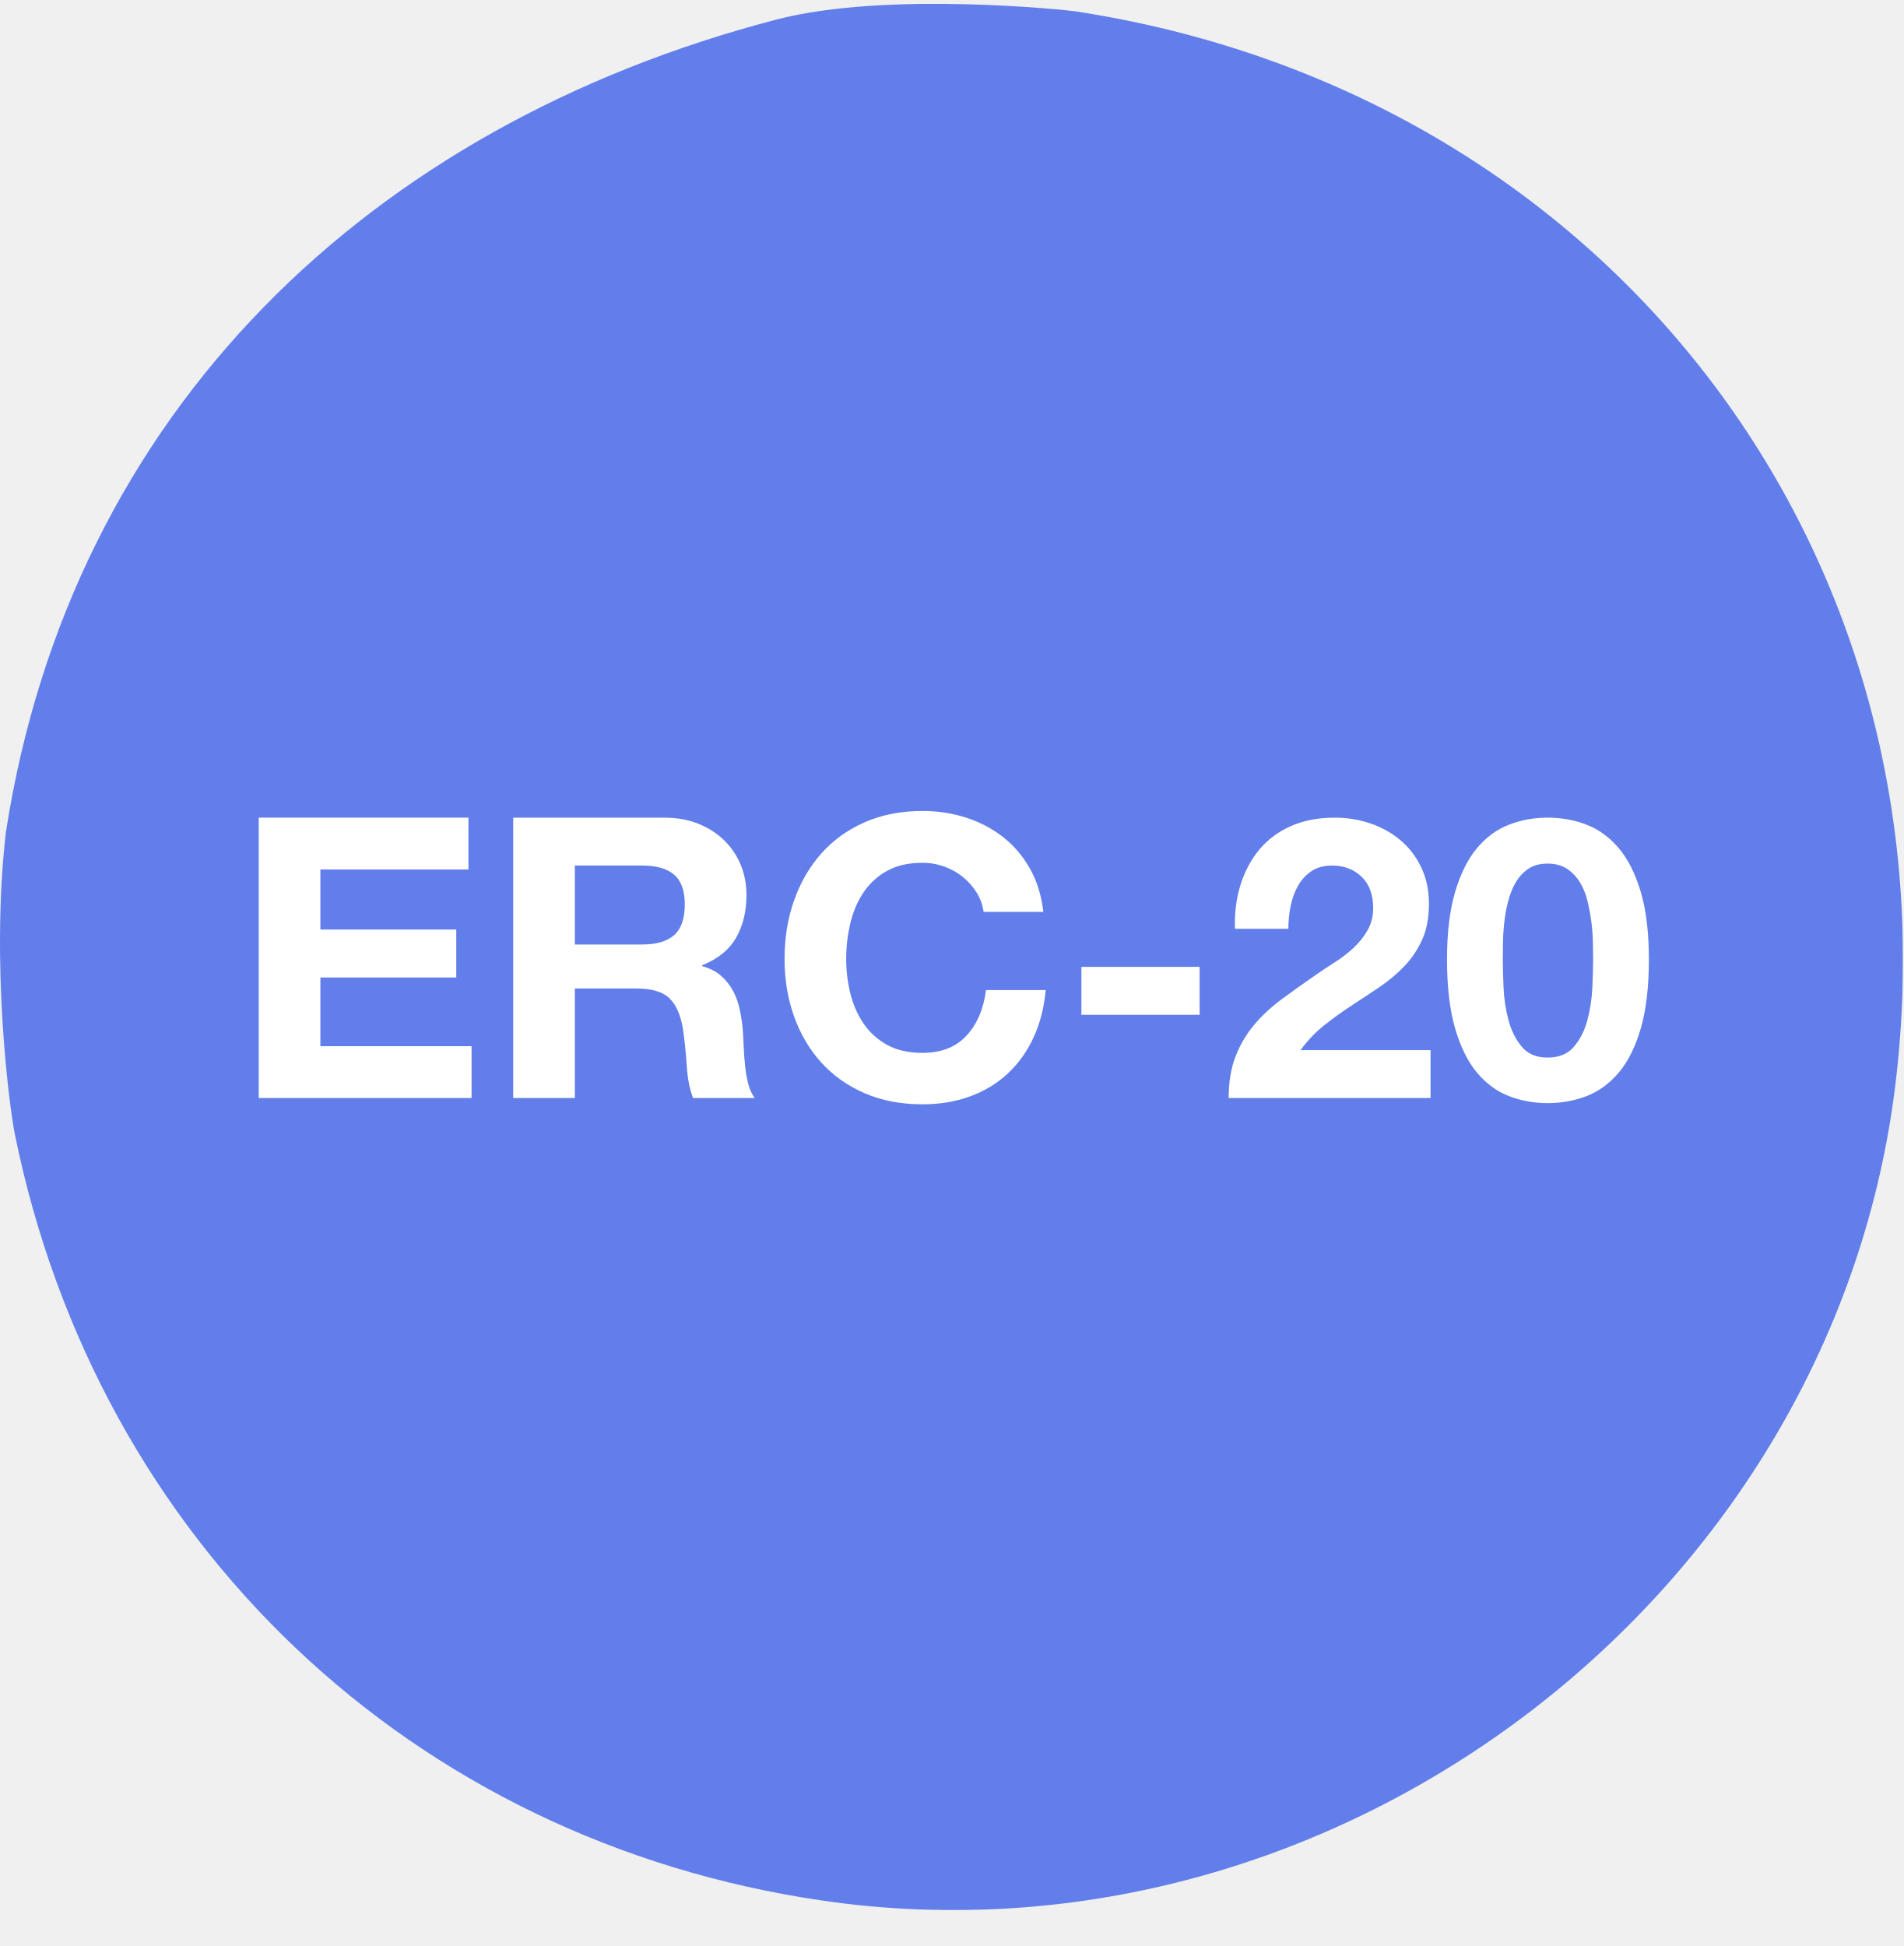
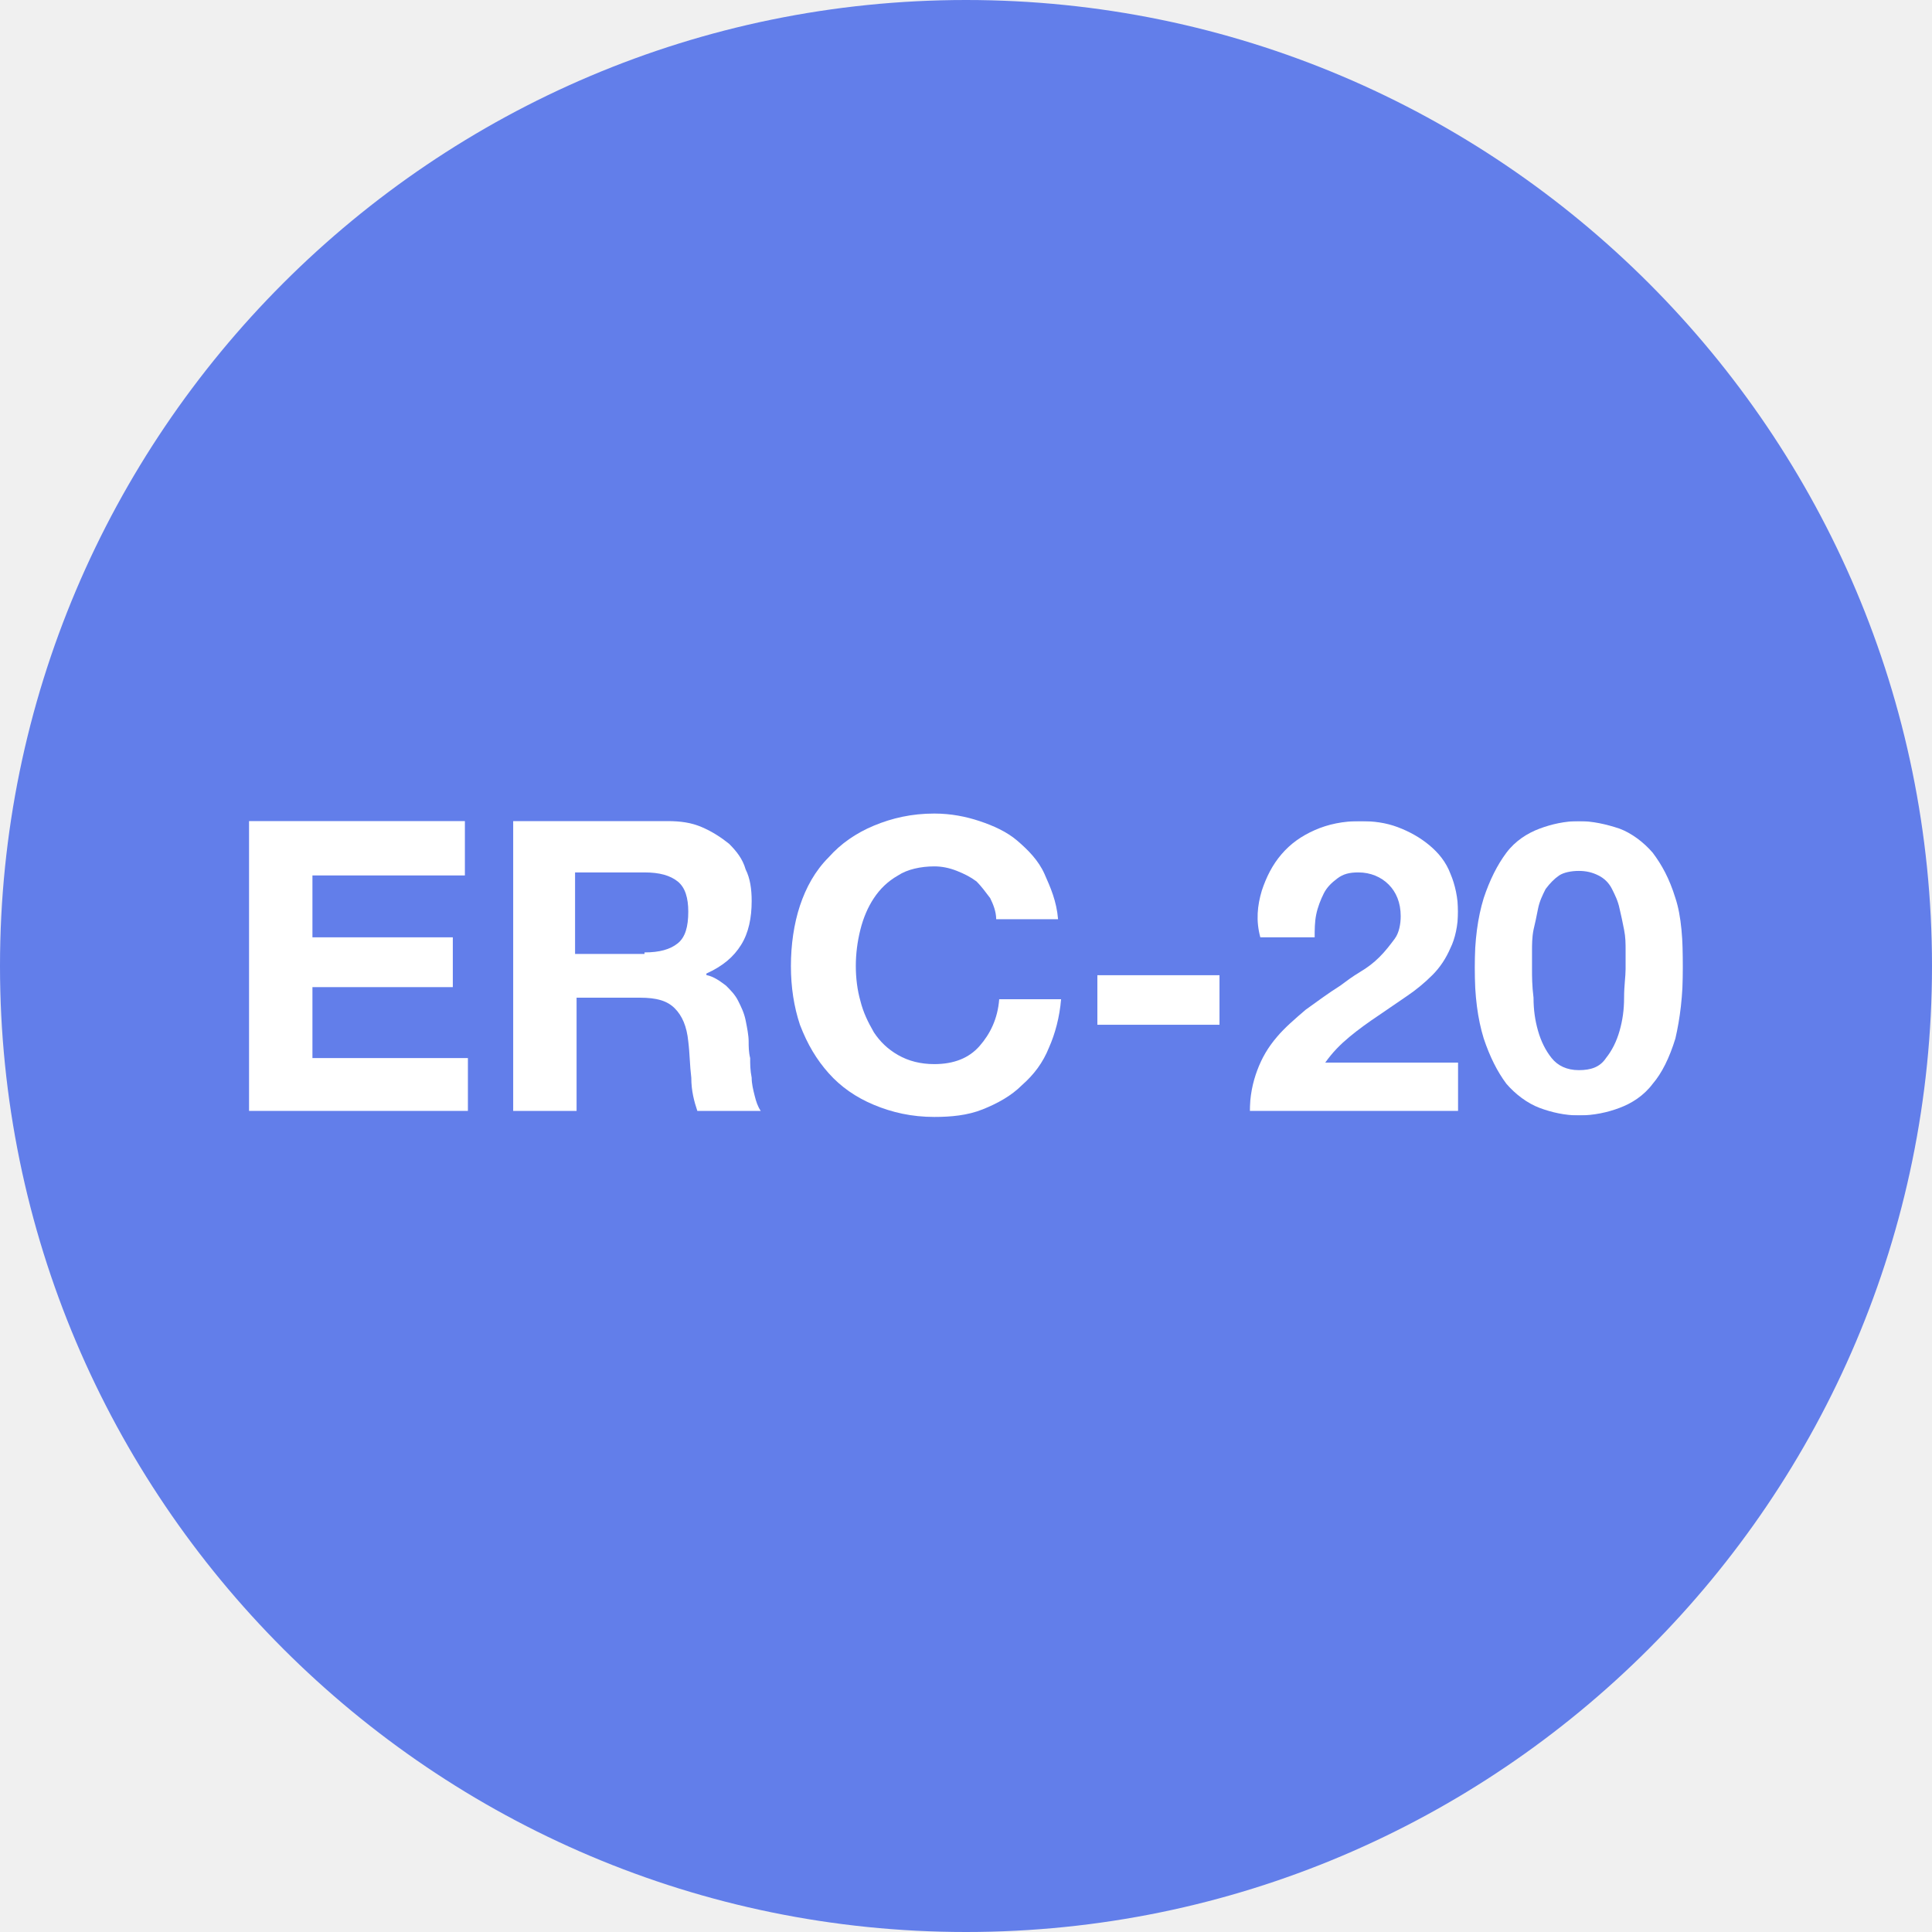
- <svg xmlns="http://www.w3.org/2000/svg" xmlns:xlink="http://www.w3.org/1999/xlink" width="45px" height="46px" viewBox="0 0 45 46" version="1.1">
-   <defs>
-     <polygon id="path-1" points="1.45871501e-05 0.031 44.982 0.031 44.982 45.091 1.45871501e-05 45.091" />
-     <polygon id="path-3" points="0 45.151 44.982 45.151 44.982 0.091 0 0.091" />
-   </defs>
-   <g id="Page-2" stroke="none" stroke-width="1" fill="none" fill-rule="evenodd">
-     <g id="Automate_Execute" transform="translate(-1130, -265)">
-       <g id="Group-7" transform="translate(135, 120)">
-         <g id="Group-2-Copy-11" transform="translate(990, 140)">
-           <g id="Group-14" transform="translate(5, 5)">
-             <g id="Group-3" transform="translate(0, 0.060061)">
-               <mask id="mask-2" fill="white">
-                 <use xlink:href="#path-1" />
-               </mask>
-               <g id="Clip-2" />
-               <path d="M0.14,19.609 C1.682,9.653 8.745,2.906 18.358,0.401 C20.963,-0.277 25.23,0.179 25.413,0.207 C37.953,2.118 46.254,12.897 44.822,25.418 C43.427,37.621 31.651,46.647 19.445,44.867 C9.728,43.45 2.307,36.399 0.349,26.741 C0.228,26.143 -0.226,22.748 0.14,19.609" id="Fill-1" fill="#627EEA" mask="url(#mask-2)" />
-             </g>
-             <polygon id="Fill-4" fill="#FFFFFF" points="11.073 19.328 11.073 20.553 7.573 20.553 7.573 21.973 10.785 21.973 10.785 23.106 7.573 23.106 7.573 24.73 11.147 24.73 11.147 25.955 6.116 25.955 6.116 19.328" />
-             <path d="M15.185,22.326 C15.519,22.326 15.769,22.252 15.937,22.103 C16.104,21.955 16.187,21.713 16.187,21.379 C16.187,21.057 16.104,20.824 15.937,20.678 C15.769,20.533 15.519,20.46 15.185,20.46 L13.588,20.46 L13.588,22.326 L15.185,22.326 Z M15.704,19.328 C16.002,19.328 16.269,19.376 16.507,19.472 C16.746,19.568 16.95,19.699 17.12,19.866 C17.29,20.033 17.42,20.227 17.51,20.446 C17.6,20.666 17.645,20.903 17.645,21.156 C17.645,21.546 17.562,21.884 17.399,22.168 C17.235,22.453 16.967,22.669 16.596,22.818 L16.596,22.837 C16.775,22.886 16.924,22.962 17.041,23.064 C17.159,23.166 17.255,23.287 17.329,23.426 C17.403,23.565 17.457,23.718 17.491,23.885 C17.525,24.053 17.548,24.22 17.561,24.387 C17.567,24.492 17.573,24.616 17.58,24.758 C17.586,24.901 17.597,25.046 17.612,25.194 C17.627,25.343 17.652,25.484 17.686,25.617 C17.72,25.75 17.771,25.863 17.839,25.955 L16.382,25.955 C16.302,25.745 16.252,25.494 16.234,25.203 C16.215,24.913 16.187,24.634 16.15,24.368 C16.1,24.022 15.995,23.768 15.834,23.607 C15.673,23.446 15.411,23.366 15.045,23.366 L13.588,23.366 L13.588,25.955 L12.131,25.955 L12.131,19.328 L15.704,19.328 Z" id="Fill-6" fill="#FFFFFF" />
-             <path d="M23.084,21.096 C22.997,20.957 22.889,20.835 22.759,20.729 C22.629,20.624 22.482,20.542 22.318,20.483 C22.154,20.425 21.982,20.395 21.803,20.395 C21.475,20.395 21.196,20.459 20.968,20.586 C20.739,20.712 20.553,20.883 20.411,21.096 C20.268,21.309 20.165,21.552 20.1,21.825 C20.035,22.097 20.002,22.379 20.002,22.669 C20.002,22.948 20.035,23.219 20.1,23.482 C20.165,23.745 20.268,23.981 20.411,24.192 C20.553,24.402 20.739,24.571 20.968,24.698 C21.196,24.825 21.475,24.888 21.803,24.888 C22.249,24.888 22.597,24.752 22.847,24.479 C23.098,24.207 23.251,23.848 23.307,23.403 L24.718,23.403 C24.681,23.817 24.585,24.192 24.43,24.526 C24.275,24.86 24.071,25.145 23.817,25.38 C23.564,25.615 23.266,25.795 22.926,25.918 C22.586,26.042 22.211,26.104 21.803,26.104 C21.296,26.104 20.839,26.016 20.434,25.84 C20.028,25.663 19.687,25.42 19.408,25.111 C19.13,24.801 18.916,24.438 18.768,24.02 C18.619,23.602 18.545,23.152 18.545,22.669 C18.545,22.174 18.619,21.715 18.768,21.291 C18.916,20.867 19.13,20.497 19.408,20.182 C19.687,19.866 20.028,19.619 20.434,19.439 C20.839,19.26 21.296,19.17 21.803,19.17 C22.168,19.17 22.513,19.223 22.838,19.328 C23.163,19.433 23.454,19.586 23.711,19.787 C23.967,19.988 24.179,20.237 24.346,20.534 C24.514,20.831 24.619,21.172 24.662,21.555 L23.251,21.555 C23.226,21.388 23.171,21.235 23.084,21.096" id="Fill-8" fill="#FFFFFF" />
-             <mask id="mask-4" fill="white">
-               <use xlink:href="#path-3" />
-             </mask>
-             <g id="Clip-11" />
-             <polygon id="Fill-10" fill="#FFFFFF" mask="url(#mask-4)" points="25.562 23.988 28.356 23.988 28.356 22.855 25.562 22.855" />
-             <path d="M29.322,20.92 C29.421,20.601 29.569,20.323 29.767,20.084 C29.965,19.846 30.214,19.66 30.515,19.527 C30.815,19.394 31.16,19.328 31.55,19.328 C31.847,19.328 32.13,19.374 32.399,19.467 C32.668,19.56 32.905,19.693 33.109,19.866 C33.313,20.039 33.476,20.253 33.596,20.507 C33.717,20.76 33.777,21.045 33.777,21.361 C33.777,21.689 33.725,21.97 33.62,22.205 C33.514,22.441 33.375,22.649 33.202,22.832 C33.029,23.014 32.832,23.18 32.613,23.329 C32.393,23.477 32.172,23.624 31.949,23.769 C31.726,23.915 31.509,24.071 31.299,24.238 C31.089,24.405 30.903,24.6 30.742,24.823 L33.815,24.823 L33.815,25.955 L29.043,25.955 C29.043,25.578 29.097,25.25 29.206,24.972 C29.314,24.693 29.461,24.444 29.647,24.224 C29.832,24.005 30.05,23.802 30.301,23.616 C30.552,23.431 30.816,23.242 31.095,23.05 C31.237,22.951 31.389,22.85 31.55,22.748 C31.71,22.646 31.857,22.533 31.991,22.41 C32.123,22.286 32.235,22.147 32.325,21.992 C32.414,21.837 32.459,21.661 32.459,21.463 C32.459,21.147 32.368,20.901 32.185,20.725 C32.003,20.548 31.769,20.46 31.485,20.46 C31.293,20.46 31.13,20.505 30.997,20.595 C30.864,20.684 30.757,20.802 30.677,20.948 C30.597,21.093 30.539,21.254 30.505,21.43 C30.471,21.607 30.454,21.781 30.454,21.955 L29.192,21.955 C29.179,21.583 29.223,21.239 29.322,20.92" id="Fill-12" fill="#FFFFFF" mask="url(#mask-4)" />
-             <path d="M35.541,23.352 C35.553,23.615 35.592,23.868 35.657,24.113 C35.722,24.358 35.826,24.566 35.968,24.739 C36.11,24.913 36.315,24.999 36.581,24.999 C36.853,24.999 37.062,24.913 37.207,24.739 C37.353,24.566 37.458,24.358 37.523,24.113 C37.588,23.868 37.627,23.615 37.639,23.352 C37.651,23.089 37.658,22.864 37.658,22.679 C37.658,22.567 37.656,22.433 37.653,22.275 C37.65,22.117 37.637,21.955 37.616,21.788 C37.594,21.62 37.563,21.455 37.523,21.291 C37.483,21.127 37.422,20.98 37.342,20.85 C37.262,20.72 37.159,20.615 37.036,20.534 C36.912,20.454 36.76,20.414 36.581,20.414 C36.401,20.414 36.251,20.454 36.131,20.534 C36.01,20.615 35.911,20.72 35.834,20.85 C35.756,20.98 35.696,21.127 35.653,21.291 C35.609,21.455 35.578,21.62 35.56,21.788 C35.541,21.955 35.53,22.117 35.527,22.275 C35.524,22.433 35.523,22.567 35.523,22.679 C35.523,22.864 35.529,23.089 35.541,23.352 M34.395,21.087 C34.522,20.657 34.693,20.312 34.91,20.052 C35.127,19.792 35.379,19.606 35.666,19.495 C35.954,19.383 36.259,19.328 36.581,19.328 C36.909,19.328 37.217,19.383 37.505,19.495 C37.792,19.606 38.046,19.792 38.266,20.052 C38.485,20.312 38.658,20.657 38.785,21.087 C38.912,21.517 38.976,22.047 38.976,22.679 C38.976,23.328 38.912,23.871 38.785,24.308 C38.658,24.744 38.485,25.092 38.266,25.352 C38.046,25.612 37.792,25.798 37.505,25.909 C37.217,26.02 36.909,26.076 36.581,26.076 C36.259,26.076 35.954,26.02 35.666,25.909 C35.379,25.798 35.127,25.612 34.91,25.352 C34.693,25.092 34.522,24.744 34.395,24.308 C34.268,23.871 34.204,23.328 34.204,22.679 C34.204,22.047 34.268,21.517 34.395,21.087" id="Fill-13" fill="#FFFFFF" mask="url(#mask-4)" />
-           </g>
-         </g>
+ <svg xmlns="http://www.w3.org/2000/svg" version="1.1" id="Layer_1" x="0px" y="0px" viewBox="0 0 128 128" style="enable-background:new 0 0 128 128;" xml:space="preserve">
+   <style type="text/css">
+ 	.st0{fill-rule:evenodd;clip-rule:evenodd;fill:#627EEA;}
+ 	.st1{fill-rule:evenodd;clip-rule:evenodd;fill:#FFFFFF;}
+ 	.st2{filter:url(#Adobe_OpacityMaskFilter);}
+ 	.st3{mask:url(#mask-4_3_);fill-rule:evenodd;clip-rule:evenodd;fill:#FFFFFF;}
+ 	.st4{filter:url(#Adobe_OpacityMaskFilter_1_);}
+ 	.st5{mask:url(#mask-4_2_);fill-rule:evenodd;clip-rule:evenodd;fill:#FFFFFF;}
+ 	.st6{filter:url(#Adobe_OpacityMaskFilter_2_);}
+ 	.st7{mask:url(#mask-4_1_);fill-rule:evenodd;clip-rule:evenodd;fill:#FFFFFF;}
+ </style>
+   <path id="Fill-1_3_" class="st0" d="M64,0c35.3,0,64,28.7,64,64c0,35.3-28.7,64-64,64C28.7,128,0,99.3,0,64C0,28.7,28.7,0,64,0" />
+   <g id="Group-14" transform="translate(5, 5)">
+     <polygon id="Fill-4_4_" class="st1" points="25.8,49.4 25.8,53 15.7,53 15.7,57.1 25,57.1 25,60.4 15.7,60.4 15.7,65.1 26,65.1    26,68.6 11.5,68.6 11.5,49.4  " />
+     <path id="Fill-6_2_" class="st1" d="M37.7,58.1c1,0,1.7-0.2,2.2-0.6c0.5-0.4,0.7-1.1,0.7-2.1c0-0.9-0.2-1.6-0.7-2   c-0.5-0.4-1.2-0.6-2.2-0.6h-4.6v5.4H37.7z M39.2,49.4c0.9,0,1.6,0.1,2.3,0.4c0.7,0.3,1.3,0.7,1.8,1.1c0.5,0.5,0.9,1,1.1,1.7   c0.3,0.6,0.4,1.3,0.4,2.1c0,1.1-0.2,2.1-0.7,2.9c-0.5,0.8-1.2,1.4-2.3,1.9v0.1c0.5,0.1,0.9,0.4,1.3,0.7c0.3,0.3,0.6,0.6,0.8,1   c0.2,0.4,0.4,0.8,0.5,1.3c0.1,0.5,0.2,1,0.2,1.4c0,0.3,0,0.7,0.1,1.1c0,0.4,0,0.8,0.1,1.3c0,0.4,0.1,0.8,0.2,1.2   c0.1,0.4,0.2,0.7,0.4,1h-4.2c-0.2-0.6-0.4-1.3-0.4-2.2c-0.1-0.8-0.1-1.6-0.2-2.4c-0.1-1-0.4-1.7-0.9-2.2c-0.5-0.5-1.2-0.7-2.3-0.7   h-4.2v7.5h-4.2V49.4H39.2z" />
+     <path id="Fill-8_2_" class="st1" d="M60.6,54.5c-0.3-0.4-0.6-0.8-0.9-1.1c-0.4-0.3-0.8-0.5-1.3-0.7c-0.5-0.2-1-0.3-1.5-0.3   c-0.9,0-1.8,0.2-2.4,0.6c-0.7,0.4-1.2,0.9-1.6,1.5c-0.4,0.6-0.7,1.3-0.9,2.1c-0.2,0.8-0.3,1.6-0.3,2.4c0,0.8,0.1,1.6,0.3,2.3   c0.2,0.8,0.5,1.4,0.9,2.1c0.4,0.6,0.9,1.1,1.6,1.5c0.7,0.4,1.5,0.6,2.4,0.6c1.3,0,2.3-0.4,3-1.2c0.7-0.8,1.2-1.8,1.3-3.1h4.1   c-0.1,1.2-0.4,2.3-0.8,3.2c-0.4,1-1,1.8-1.8,2.5c-0.7,0.7-1.6,1.2-2.6,1.6c-1,0.4-2.1,0.5-3.2,0.5c-1.5,0-2.8-0.3-4-0.8   c-1.2-0.5-2.2-1.2-3-2.1c-0.8-0.9-1.4-1.9-1.9-3.2c-0.4-1.2-0.6-2.5-0.6-3.9c0-1.4,0.2-2.8,0.6-4c0.4-1.2,1-2.3,1.9-3.2   c0.8-0.9,1.8-1.6,3-2.1c1.2-0.5,2.5-0.8,4-0.8c1.1,0,2.1,0.2,3,0.5c0.9,0.3,1.8,0.7,2.5,1.3c0.7,0.6,1.4,1.3,1.8,2.2s0.8,1.8,0.9,3   H61C61,55.4,60.8,54.9,60.6,54.5" />
+     <g id="Clip-11">
+ 	</g>
+     <defs>
+       <filter id="Adobe_OpacityMaskFilter" filterUnits="userSpaceOnUse" x="67.7" y="59.6" width="8.1" height="3.3">
+         <feColorMatrix type="matrix" values="1 0 0 0 0  0 1 0 0 0  0 0 1 0 0  0 0 0 1 0" />
+       </filter>
+     </defs>
+     <mask maskUnits="userSpaceOnUse" x="67.7" y="59.6" width="8.1" height="3.3" id="mask-4_3_">
+       <g class="st2">
+         <polygon id="path-3_3_" class="st1" points="-6.2,124.1 123.9,124.1 123.9,-6.2 -6.2,-6.2    " />
      </g>
-     </g>
+     </mask>
+     <polygon id="Fill-10" class="st3" points="67.7,62.9 75.8,62.9 75.8,59.6 67.7,59.6  " />
+     <defs>
+       <filter id="Adobe_OpacityMaskFilter_1_" filterUnits="userSpaceOnUse" x="77.8" y="49.4" width="13.8" height="19.2">
+         <feColorMatrix type="matrix" values="1 0 0 0 0  0 1 0 0 0  0 0 1 0 0  0 0 0 1 0" />
+       </filter>
+     </defs>
+     <mask maskUnits="userSpaceOnUse" x="77.8" y="49.4" width="13.8" height="19.2" id="mask-4_2_">
+       <g class="st4">
+         <polygon id="path-3_2_" class="st1" points="-6.2,124.1 123.9,124.1 123.9,-6.2 -6.2,-6.2    " />
+       </g>
+     </mask>
+     <path id="Fill-12" class="st5" d="M78.6,54c0.3-0.9,0.7-1.7,1.3-2.4c0.6-0.7,1.3-1.2,2.2-1.6c0.9-0.4,1.9-0.6,3-0.6   c0.9,0,1.7,0.1,2.5,0.4c0.8,0.3,1.5,0.7,2.1,1.2c0.6,0.5,1.1,1.1,1.4,1.9c0.3,0.7,0.5,1.6,0.5,2.5c0,0.9-0.2,1.8-0.5,2.4   c-0.3,0.7-0.7,1.3-1.2,1.8c-0.5,0.5-1.1,1-1.7,1.4c-0.6,0.4-1.3,0.9-1.9,1.3c-0.6,0.4-1.3,0.9-1.9,1.4c-0.6,0.5-1.1,1-1.6,1.7h8.9   v3.3H77.8c0-1.1,0.2-2,0.5-2.8c0.3-0.8,0.7-1.5,1.3-2.2c0.5-0.6,1.2-1.2,1.9-1.8c0.7-0.5,1.5-1.1,2.3-1.6c0.4-0.3,0.8-0.6,1.3-0.9   c0.5-0.3,0.9-0.6,1.3-1c0.4-0.4,0.7-0.8,1-1.2c0.3-0.4,0.4-1,0.4-1.5c0-0.9-0.3-1.6-0.8-2.1c-0.5-0.5-1.2-0.8-2-0.8   c-0.6,0-1,0.1-1.4,0.4c-0.4,0.3-0.7,0.6-0.9,1c-0.2,0.4-0.4,0.9-0.5,1.4c-0.1,0.5-0.1,1-0.1,1.5h-3.6C78.2,56,78.3,55,78.6,54" />
+     <defs>
+       <filter id="Adobe_OpacityMaskFilter_2_" filterUnits="userSpaceOnUse" x="92.7" y="49.4" width="13.8" height="19.5">
+         <feColorMatrix type="matrix" values="1 0 0 0 0  0 1 0 0 0  0 0 1 0 0  0 0 0 1 0" />
+       </filter>
+     </defs>
+     <mask maskUnits="userSpaceOnUse" x="92.7" y="49.4" width="13.8" height="19.5" id="mask-4_1_">
+       <g class="st6">
+         <polygon id="path-3_1_" class="st1" points="-6.2,124.1 123.9,124.1 123.9,-6.2 -6.2,-6.2    " />
+       </g>
+     </mask>
+     <path id="Fill-13_1_" class="st7" d="M96.6,61.1c0,0.8,0.1,1.5,0.3,2.2c0.2,0.7,0.5,1.3,0.9,1.8c0.4,0.5,1,0.8,1.8,0.8   c0.8,0,1.4-0.2,1.8-0.8c0.4-0.5,0.7-1.1,0.9-1.8c0.2-0.7,0.3-1.4,0.3-2.2c0-0.8,0.1-1.4,0.1-1.9c0-0.3,0-0.7,0-1.2   c0-0.5,0-0.9-0.1-1.4c-0.1-0.5-0.2-1-0.3-1.4c-0.1-0.5-0.3-0.9-0.5-1.3c-0.2-0.4-0.5-0.7-0.9-0.9c-0.4-0.2-0.8-0.3-1.3-0.3   c-0.5,0-1,0.1-1.3,0.3c-0.3,0.2-0.6,0.5-0.9,0.9c-0.2,0.4-0.4,0.8-0.5,1.3c-0.1,0.5-0.2,1-0.3,1.4c-0.1,0.5-0.1,1-0.1,1.4   c0,0.5,0,0.8,0,1.2C96.5,59.7,96.5,60.3,96.6,61.1 M93.3,54.5c0.4-1.2,0.9-2.2,1.5-3c0.6-0.8,1.4-1.3,2.2-1.6   c0.8-0.3,1.7-0.5,2.6-0.5c0.9,0,1.8,0.2,2.7,0.5c0.8,0.3,1.6,0.9,2.2,1.6c0.6,0.8,1.1,1.7,1.5,3c0.4,1.2,0.5,2.8,0.5,4.6   c0,1.9-0.2,3.4-0.5,4.7c-0.4,1.3-0.9,2.3-1.5,3c-0.6,0.8-1.4,1.3-2.2,1.6c-0.8,0.3-1.7,0.5-2.7,0.5c-0.9,0-1.8-0.2-2.6-0.5   c-0.8-0.3-1.6-0.9-2.2-1.6c-0.6-0.8-1.1-1.8-1.5-3c-0.4-1.3-0.6-2.8-0.6-4.7C92.7,57.3,92.9,55.8,93.3,54.5" />
  </g>
</svg>
